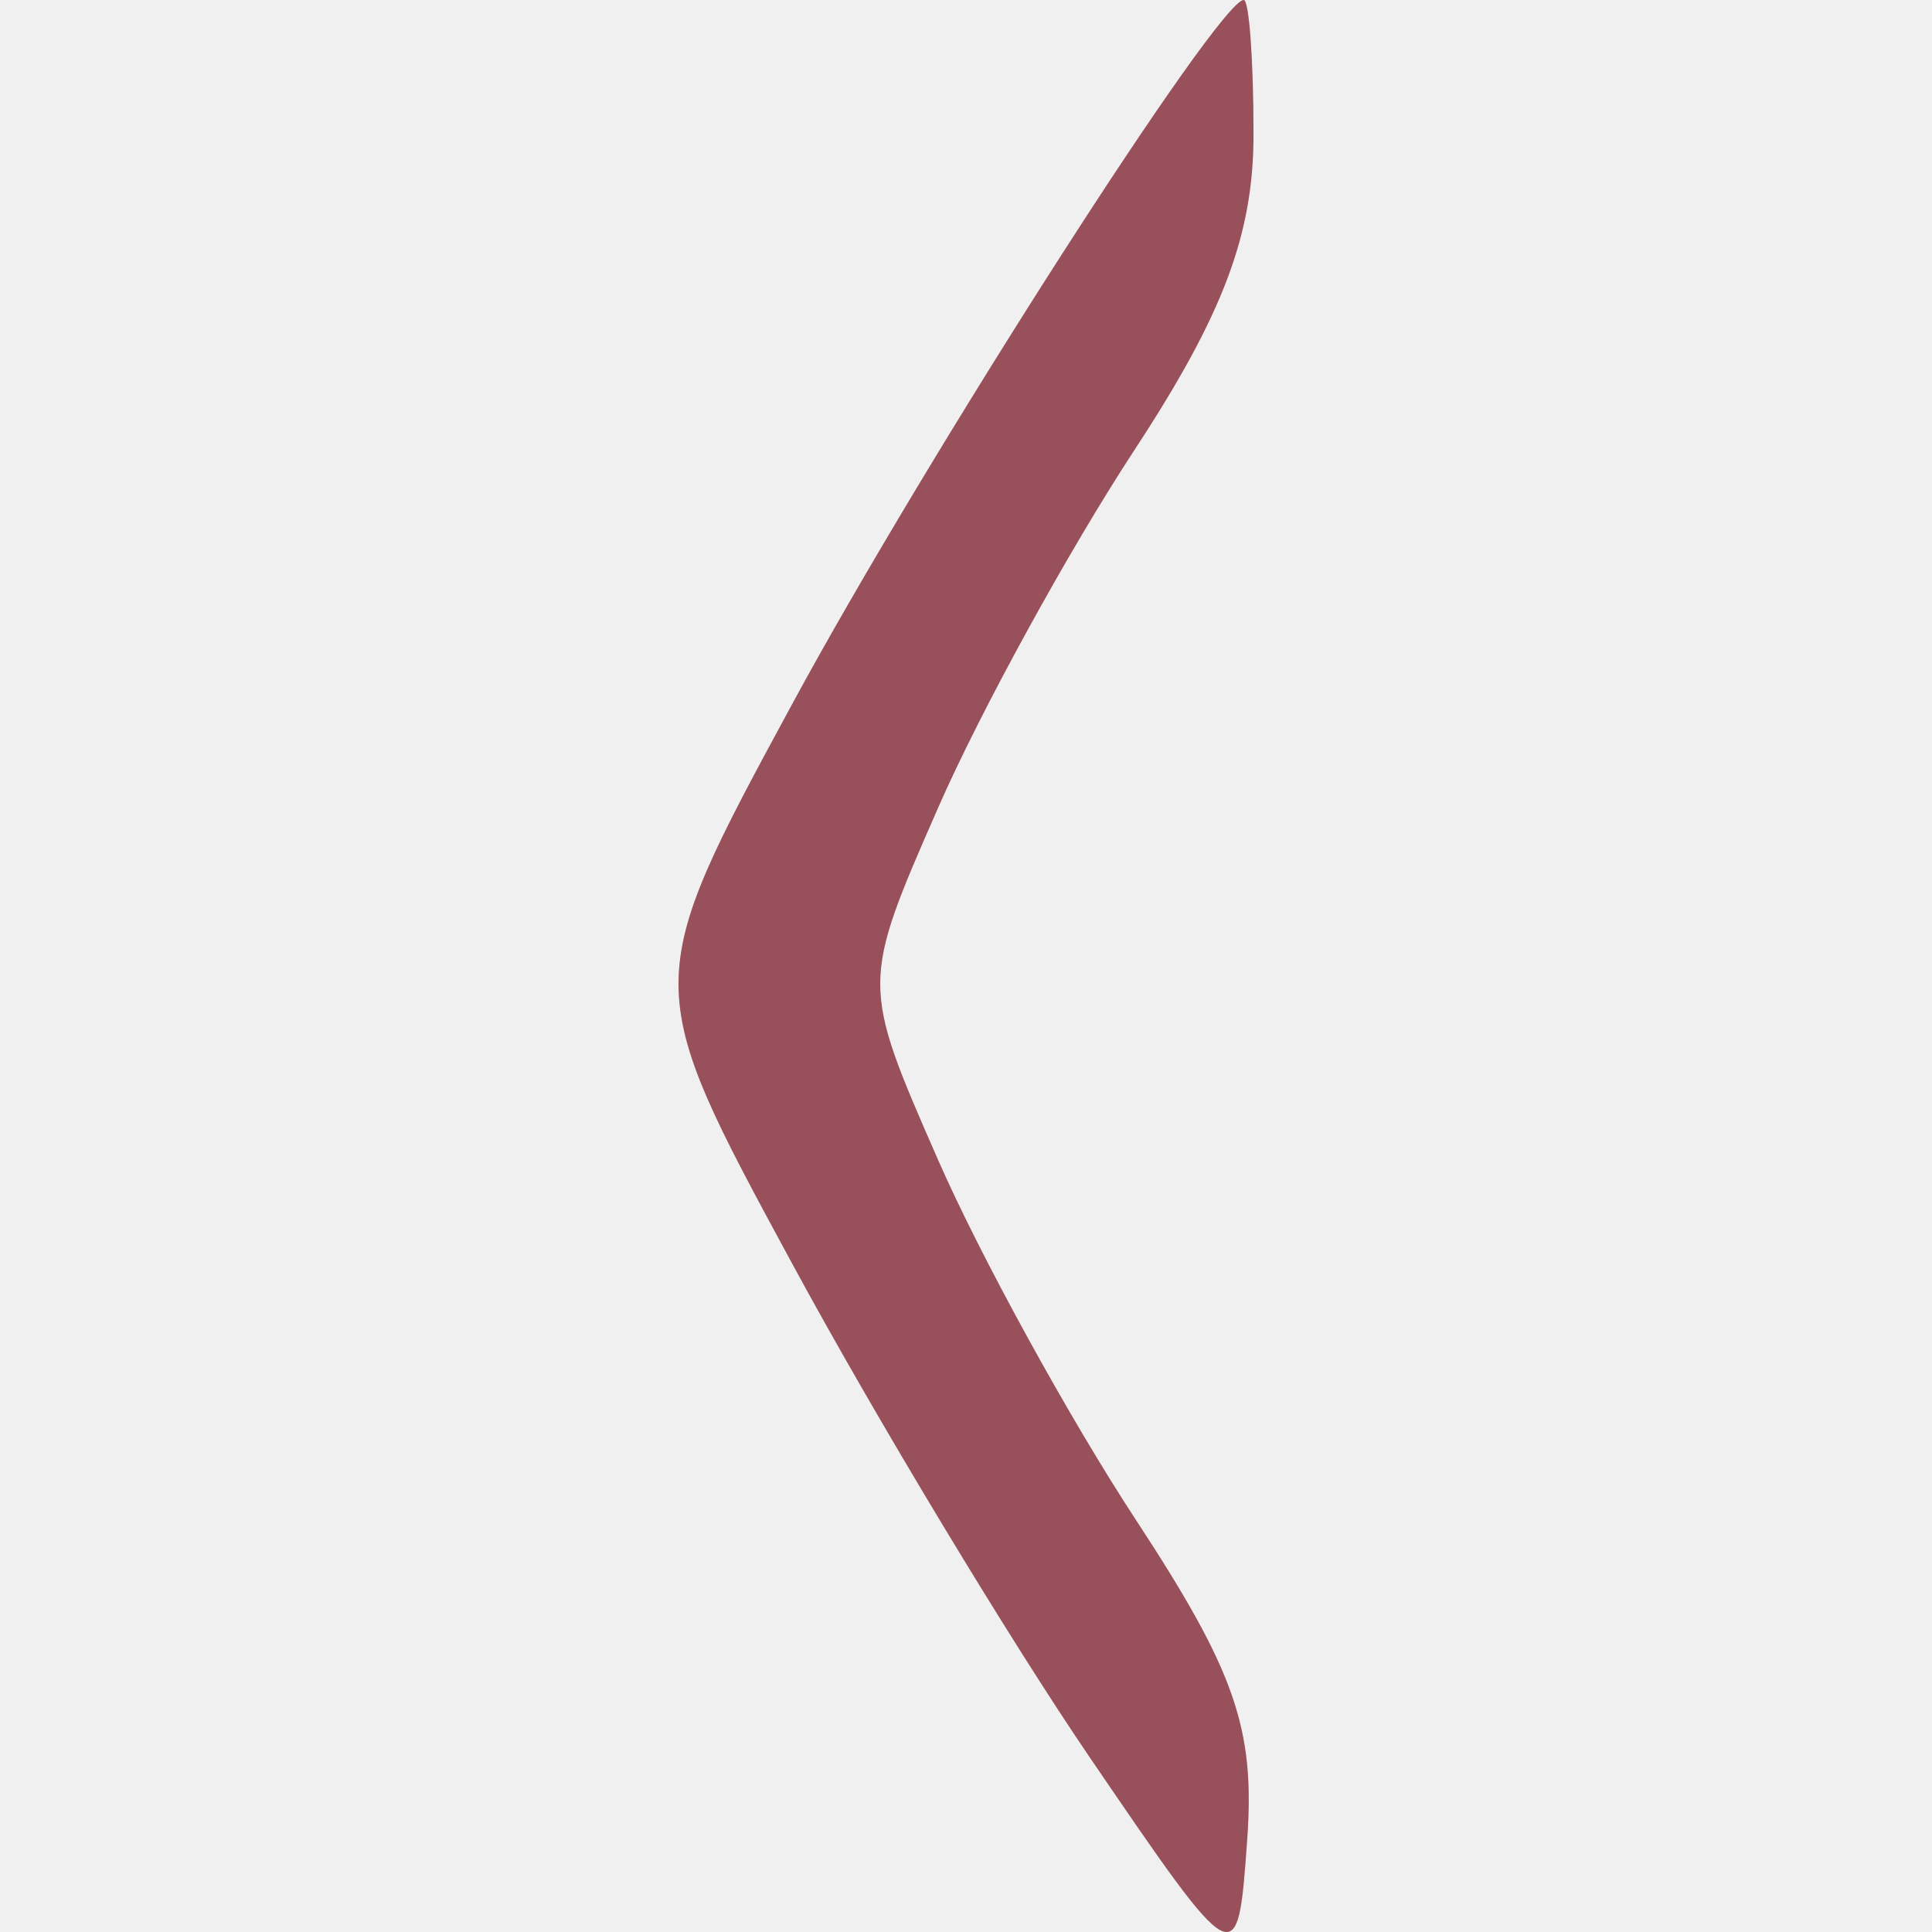
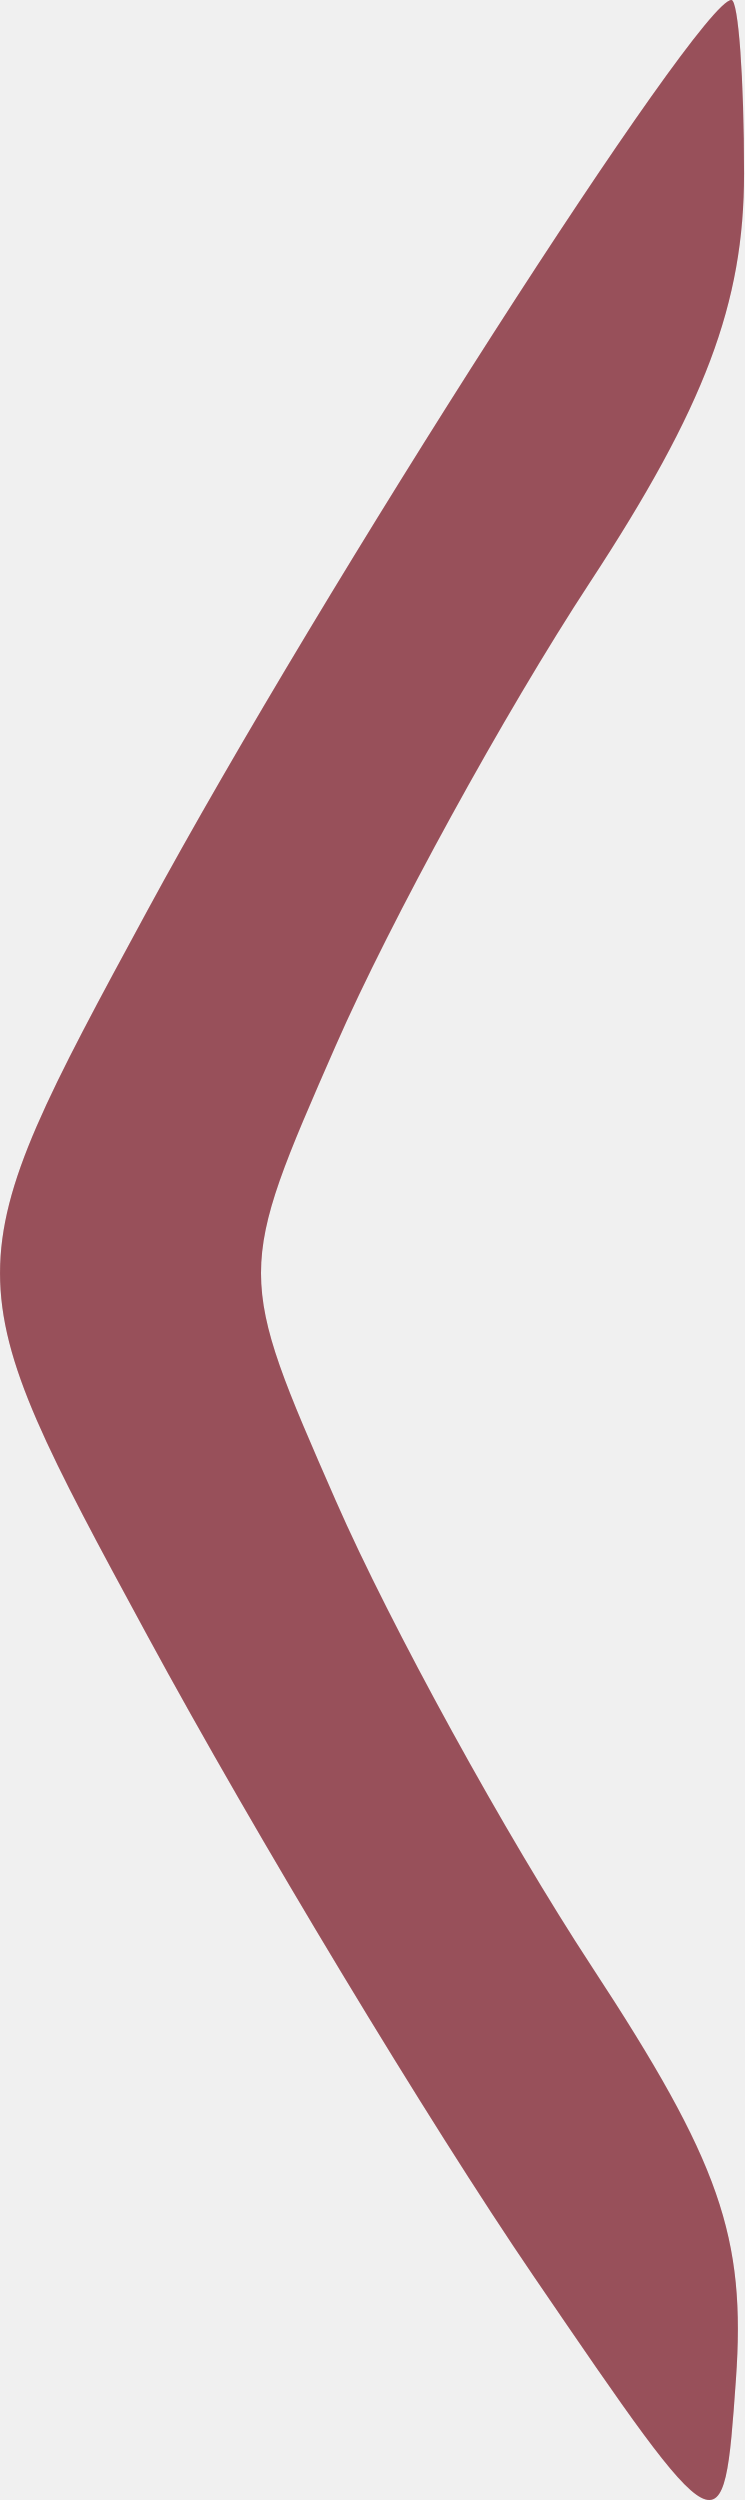
- <svg xmlns="http://www.w3.org/2000/svg" width="16" height="16" viewBox="0 0 16 16" fill="#FFFFFF" opacity="0.75" version="1.1" id="svg4">
+ <svg xmlns="http://www.w3.org/2000/svg" width="4.762" height="16" viewBox="0 0 4.762 16" fill="#FFFFFF" opacity="0.75" version="1.1" id="svg4">
  <defs id="defs8" />
-   <g id="g5088" transform="matrix(-0.2634014,0,0,-0.2809615,9.040281,18.77266)" style="fill:#a42435;fill-opacity:1">
+   <g id="g5088" transform="matrix(-0.2634014,0,0,-0.2809615,3.421155,18.77266)" style="fill:#a42435;fill-opacity:1">
    <path style="fill:#a42435;fill-opacity:1" d="m -5.09,62.86 c 0,-2.951 0.952,-5.317 3.75,-9.317 2.062,-2.949 4.839,-7.694 6.171,-10.544 2.421,-5.183 2.421,-5.183 0,-10.366 -1.332,-2.851 -4.132,-7.629 -6.223,-10.618 -3.116,-4.454 -3.747,-6.152 -3.5,-9.41 0.302,-3.975 0.302,-3.975 4.919,2.368 2.539,3.489 6.763,10.055 9.385,14.593 4.768,8.25 4.768,8.25 0,16.5 -4.277,7.401 -13.409,20.75 -14.195,20.75 -0.169,0 -0.307,-1.78 -0.307,-3.956 z" id="path5096" />
  </g>
-   <g id="g5088-3" transform="matrix(-0.2634014,0,0,-0.2809615,9.040281,18.77266)" style="opacity:0.25;fill:#000000;fill-opacity:1">
+   <g id="g5088-3" transform="matrix(-0.2634014,0,0,-0.2809615,3.421155,18.77266)" style="opacity:0.25;fill:#000000;fill-opacity:1">
    <path style="fill:#000000;fill-opacity:1" d="m -5.09,62.86 c 0,-2.951 0.952,-5.317 3.75,-9.317 2.062,-2.949 4.839,-7.694 6.171,-10.544 2.421,-5.183 2.421,-5.183 0,-10.366 -1.332,-2.851 -4.132,-7.629 -6.223,-10.618 -3.116,-4.454 -3.747,-6.152 -3.5,-9.41 0.302,-3.975 0.302,-3.975 4.919,2.368 2.539,3.489 6.763,10.055 9.385,14.593 4.768,8.25 4.768,8.25 0,16.5 -4.277,7.401 -13.409,20.75 -14.195,20.75 -0.169,0 -0.307,-1.78 -0.307,-3.956 z" id="path5096-6" />
  </g>
</svg>
